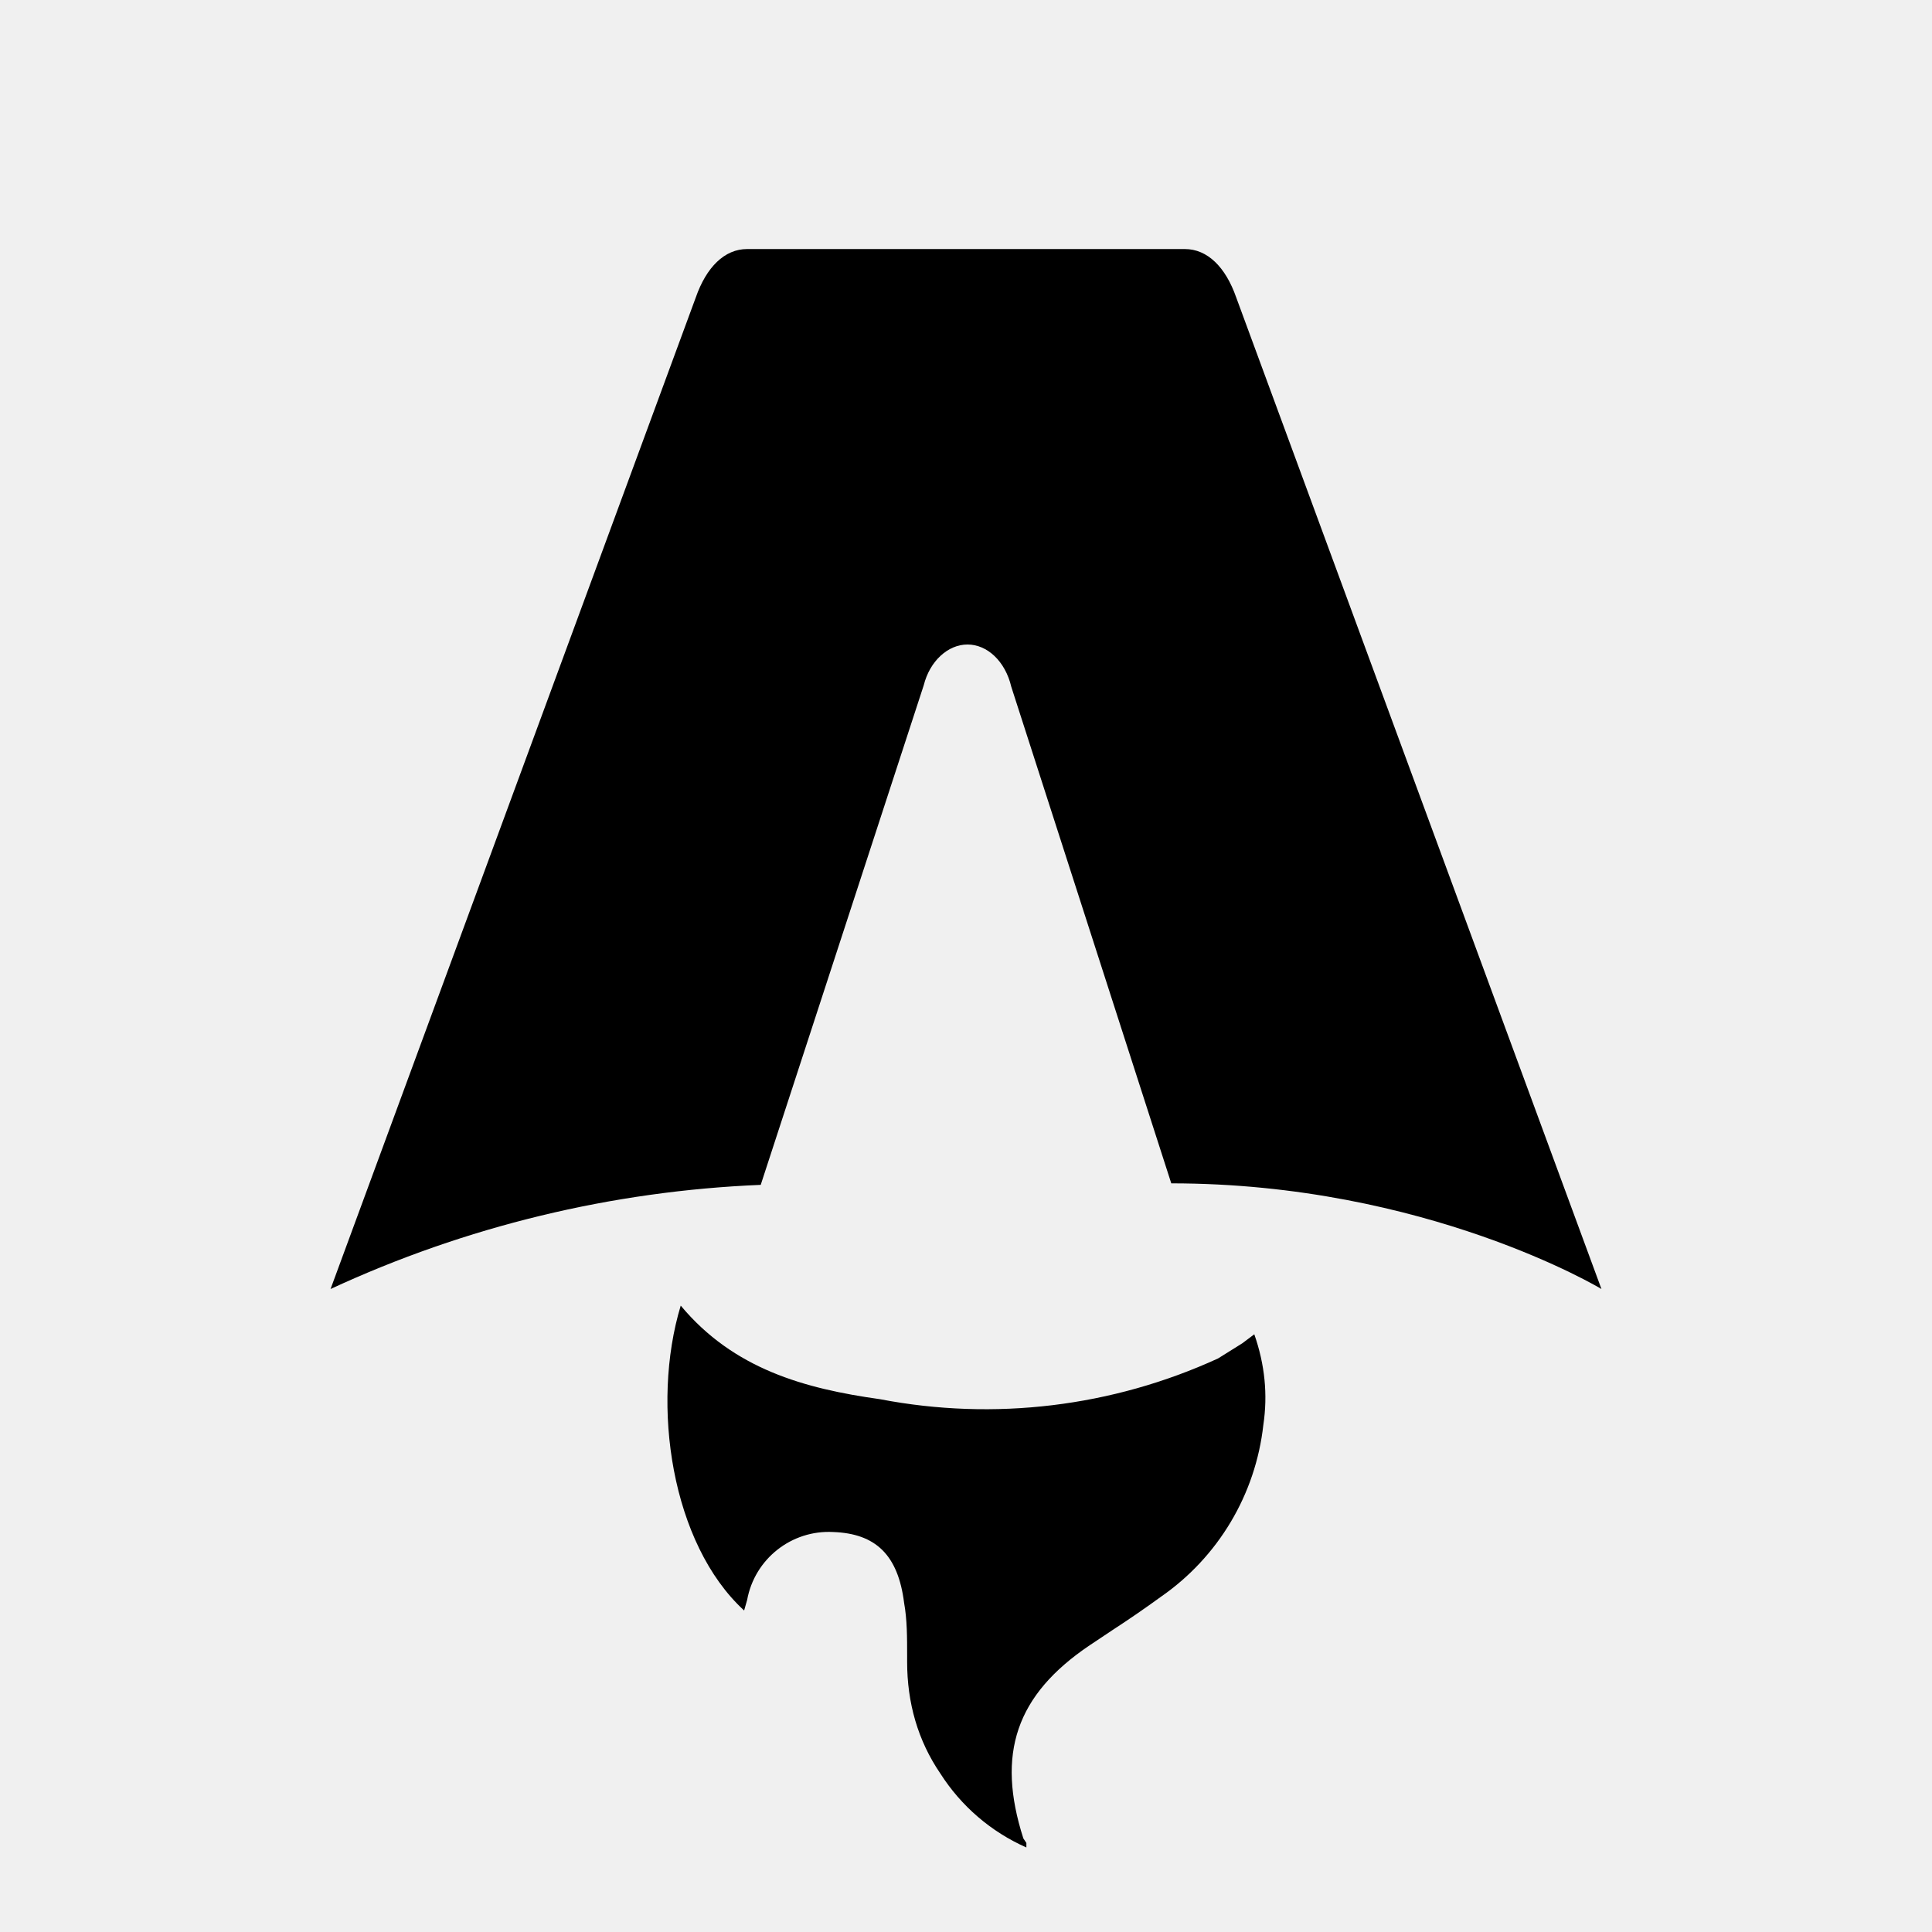
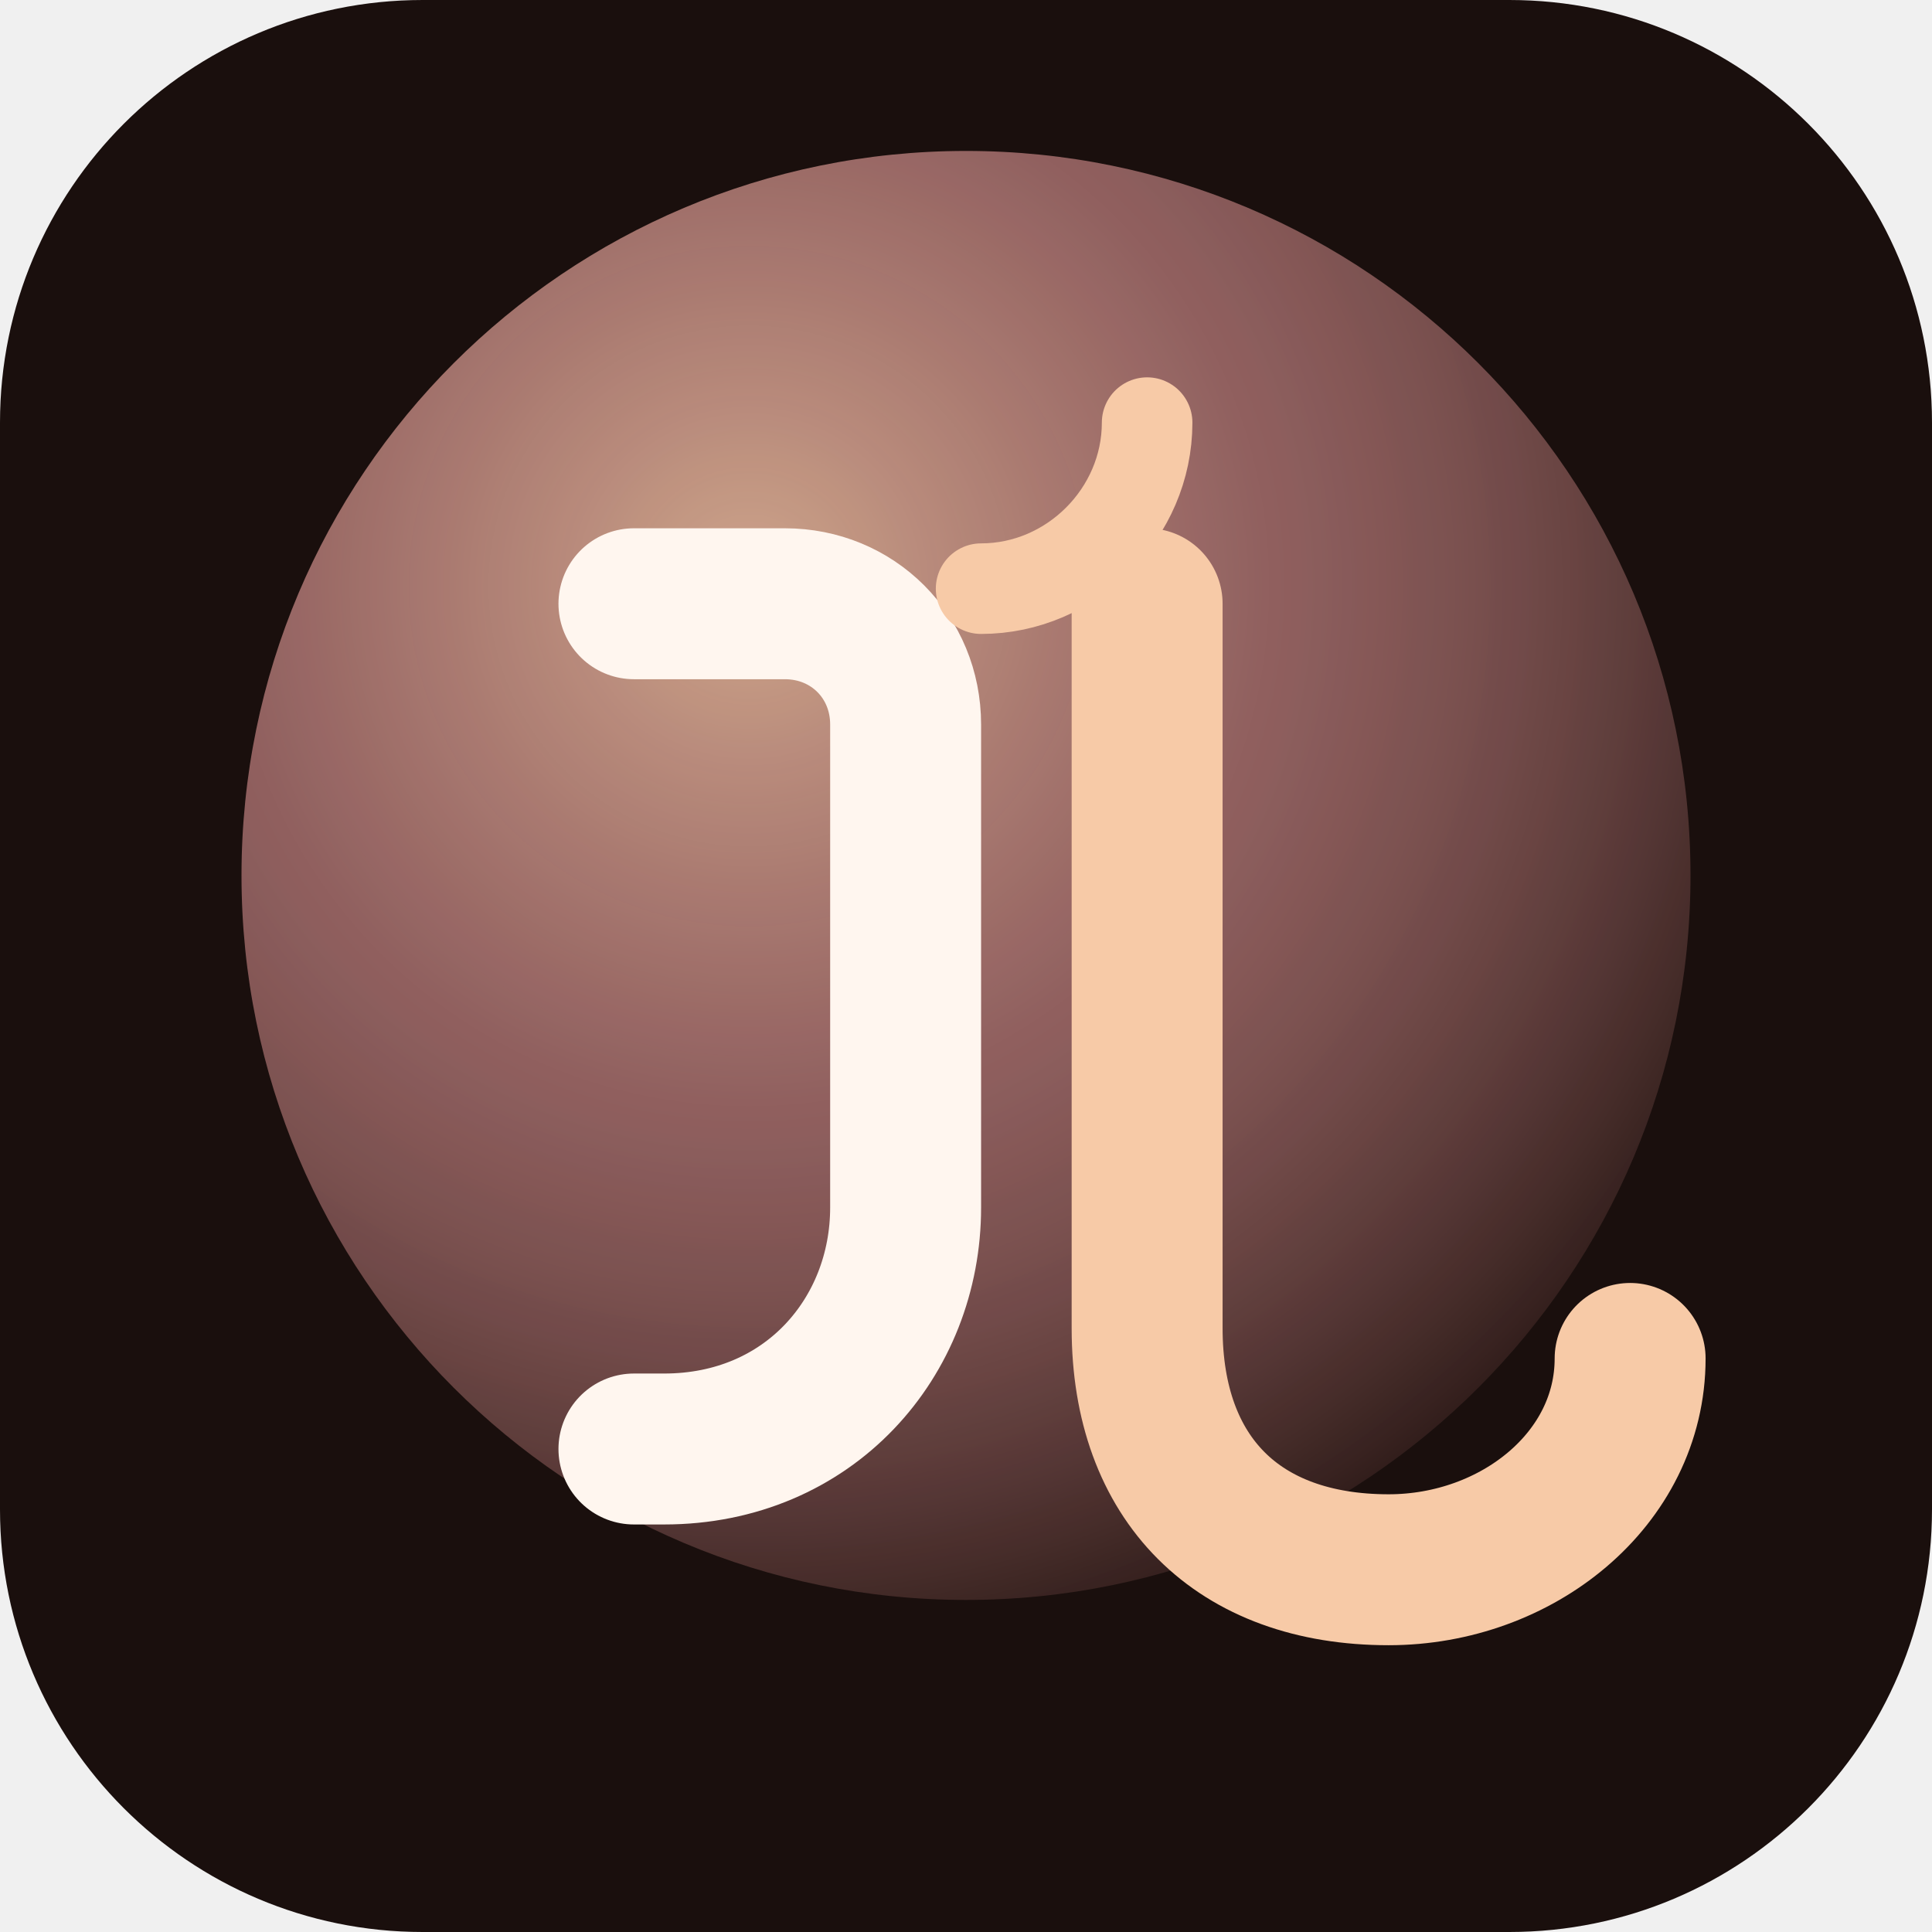
- <svg xmlns="http://www.w3.org/2000/svg" fill="none" viewBox="0 0 128 128">
-   <path d="M50.4 78.5a75.1 75.1 0 0 0-28.5 6.9l24.2-65.7c.7-2 1.9-3.2 3.4-3.2h29c1.5 0 2.7 1.2 3.4 3.2l24.2 65.7s-11.6-7-28.5-7L67 45.5c-.4-1.7-1.6-2.8-2.9-2.8-1.3 0-2.5 1.1-2.9 2.7L50.4 78.5Zm-1.1 28.2Zm-4.2-20.2c-2 6.6-.6 15.8 4.2 20.2a17.5 17.5 0 0 1 .2-.7 5.5 5.5 0 0 1 5.7-4.5c2.8.1 4.3 1.5 4.7 4.7.2 1.1.2 2.3.2 3.5v.4c0 2.7.7 5.2 2.2 7.4a13 13 0 0 0 5.7 4.9v-.3l-.2-.3c-1.8-5.6-.5-9.5 4.4-12.8l1.5-1a73 73 0 0 0 3.2-2.2 16 16 0 0 0 6.8-11.4c.3-2 .1-4-.6-6l-.8.6-1.6 1a37 37 0 0 1-22.4 2.7c-5-.7-9.7-2-13.2-6.2Z" />
-   <style>
-         path { fill: #000; }
-         @media (prefers-color-scheme: dark) {
-             path { fill: #FFF; }
-         }
-     </style>
+ <svg xmlns="http://www.w3.org/2000/svg" viewBox="0 0 128 128" role="img" aria-label="Justin monogram">
+   <defs>
+     <radialGradient id="glow" cx="35%" cy="30%" r="80%">
+       <stop offset="0%" stop-color="#f8c8a8" stop-opacity="0.9" />
+       <stop offset="45%" stop-color="#f4a4a4" stop-opacity="0.6" />
+       <stop offset="100%" stop-color="#21120f" stop-opacity="0.9" />
+     </radialGradient>
+   </defs>
+   <rect width="128" height="128" rx="28" fill="#1a0f0d" />
+   <circle cx="64" cy="58" r="48" fill="url(#glow)" opacity="0.9" />
+   <path d="M42 40h10c4.5 0 8 3.5 8 8v32c0 8.6-6.4 16-16 16h-2" fill="none" stroke="#fff6ef" stroke-width="10" stroke-linecap="round" stroke-linejoin="round" />
+   <path d="M76 40v48c0 10 6 16 16 16 8.5 0 16-6 16-14" fill="none" stroke="#f7caa7" stroke-width="10" stroke-linecap="round" stroke-linejoin="round" />
+   <path d="M76 28c0 6-5 11-11 11" stroke="#f7caa7" stroke-width="6" stroke-linecap="round" fill="none" />
</svg>
